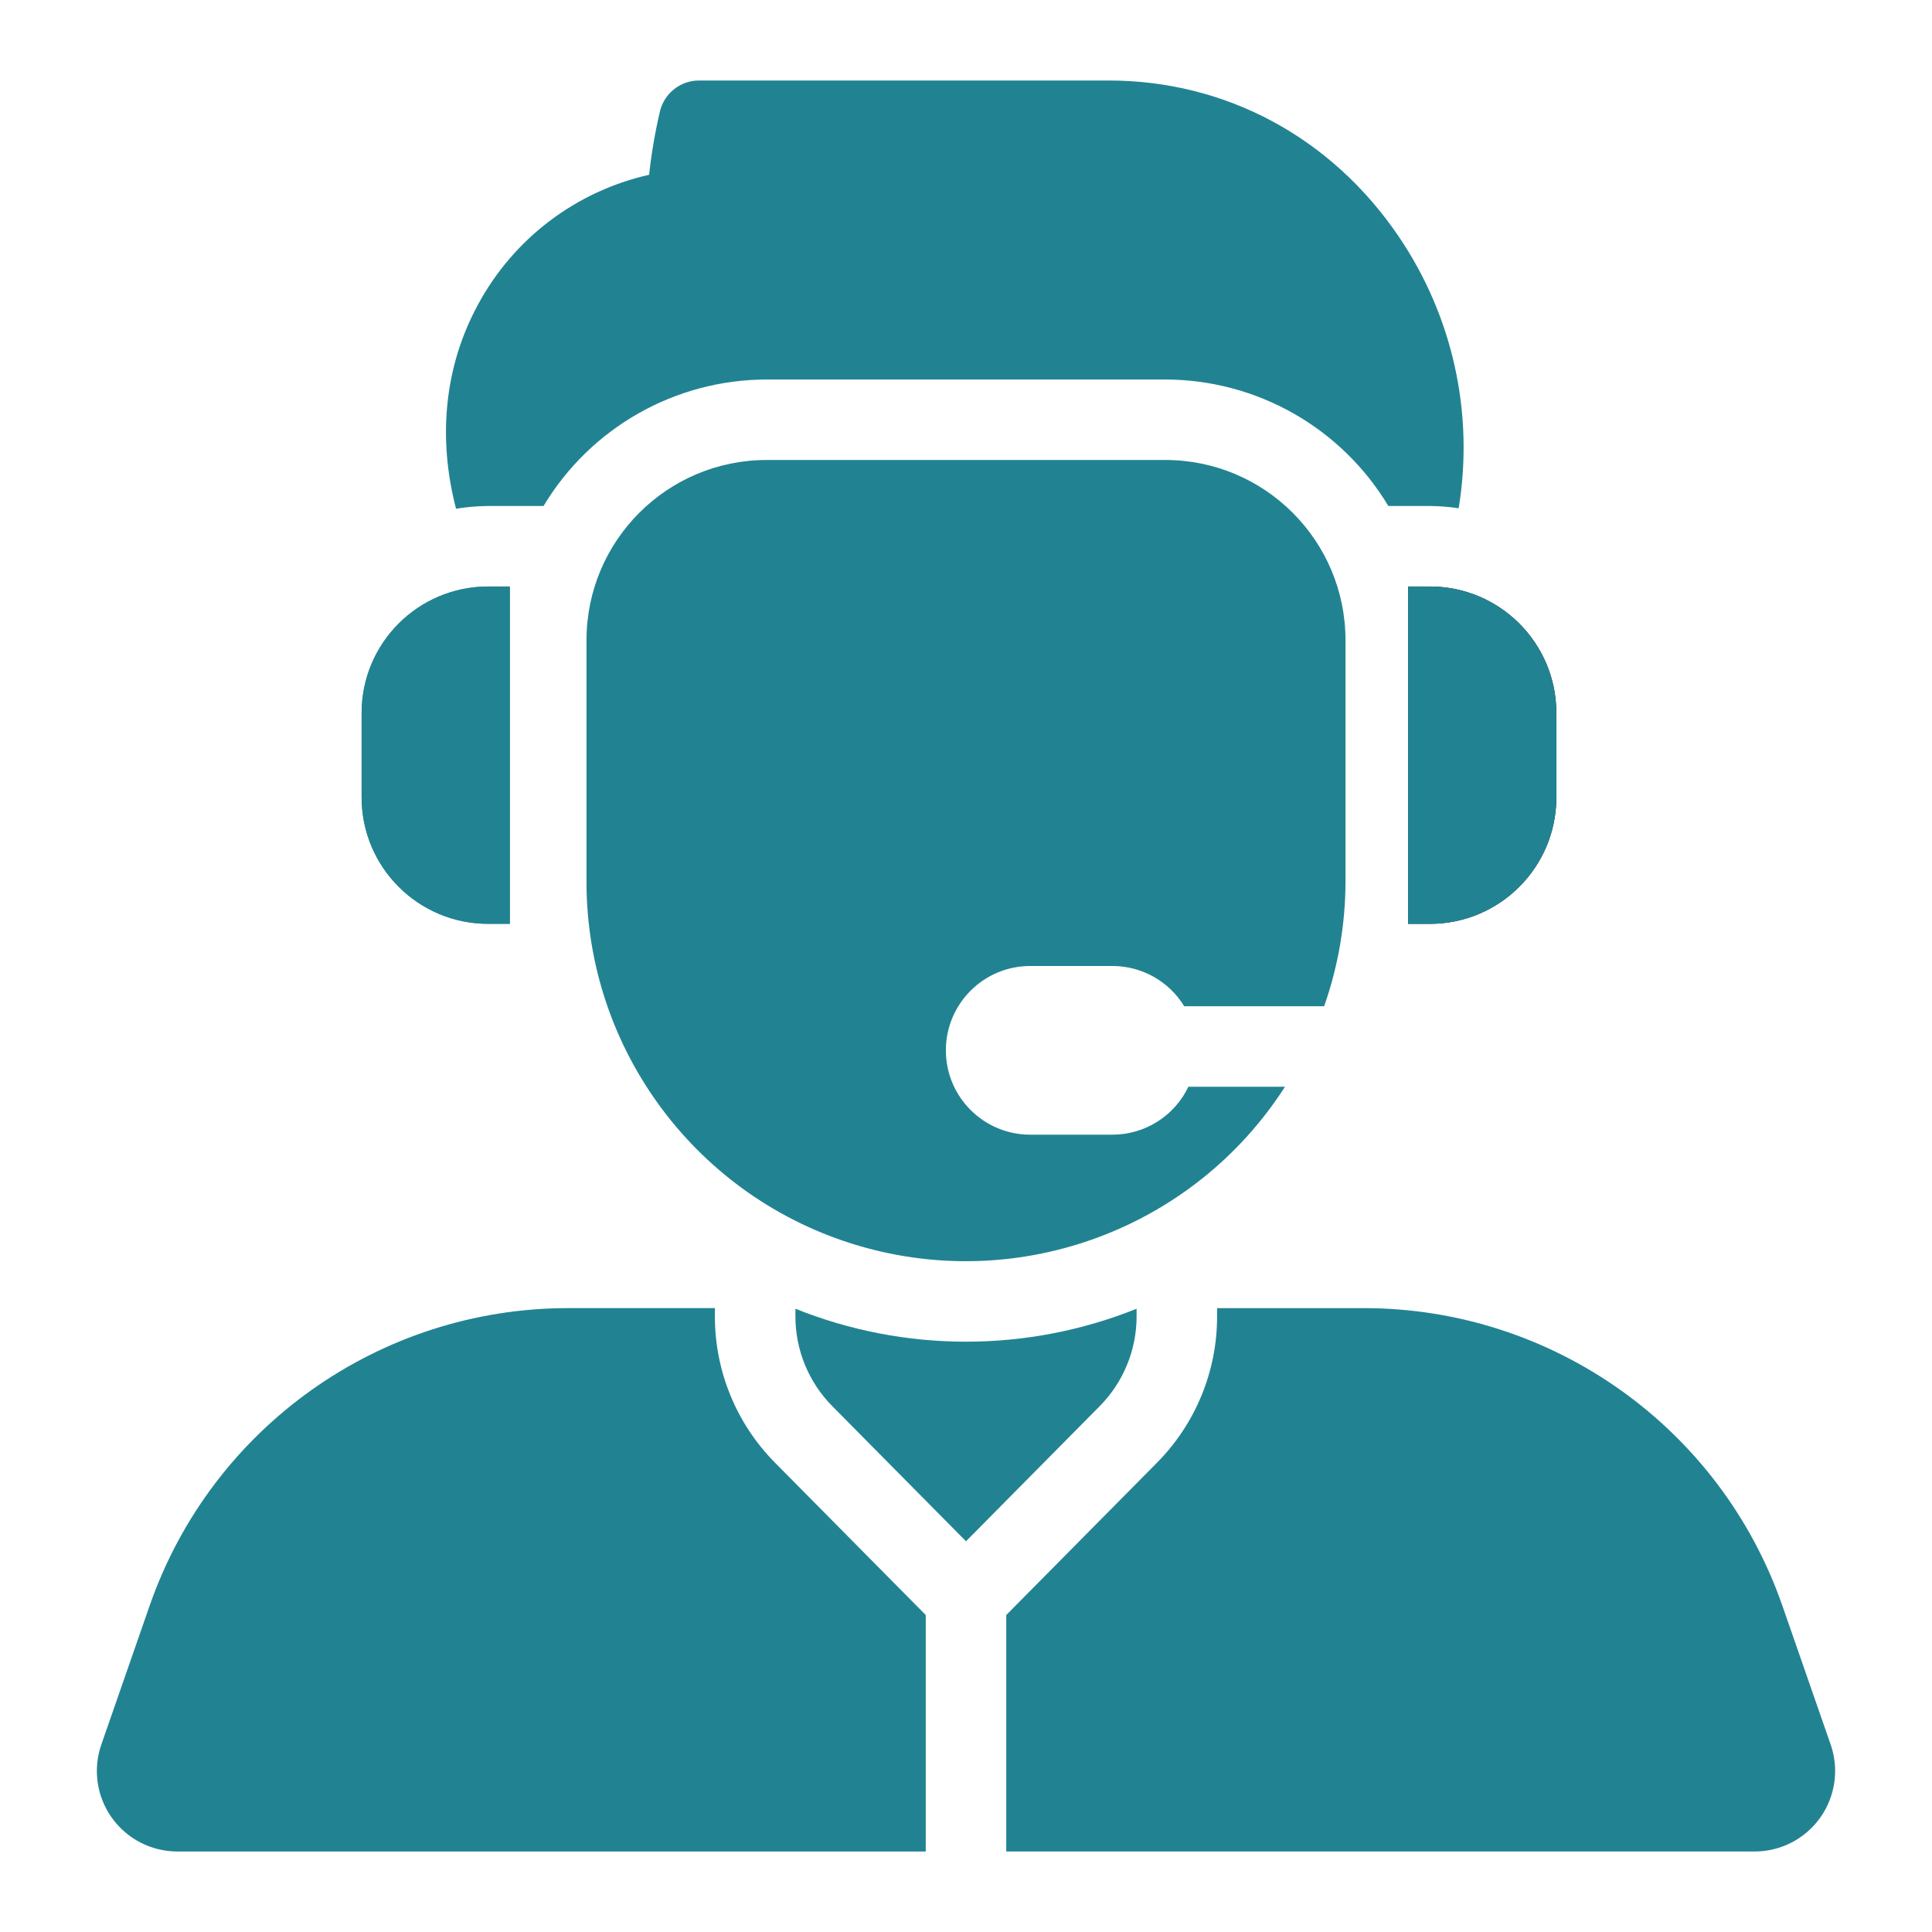
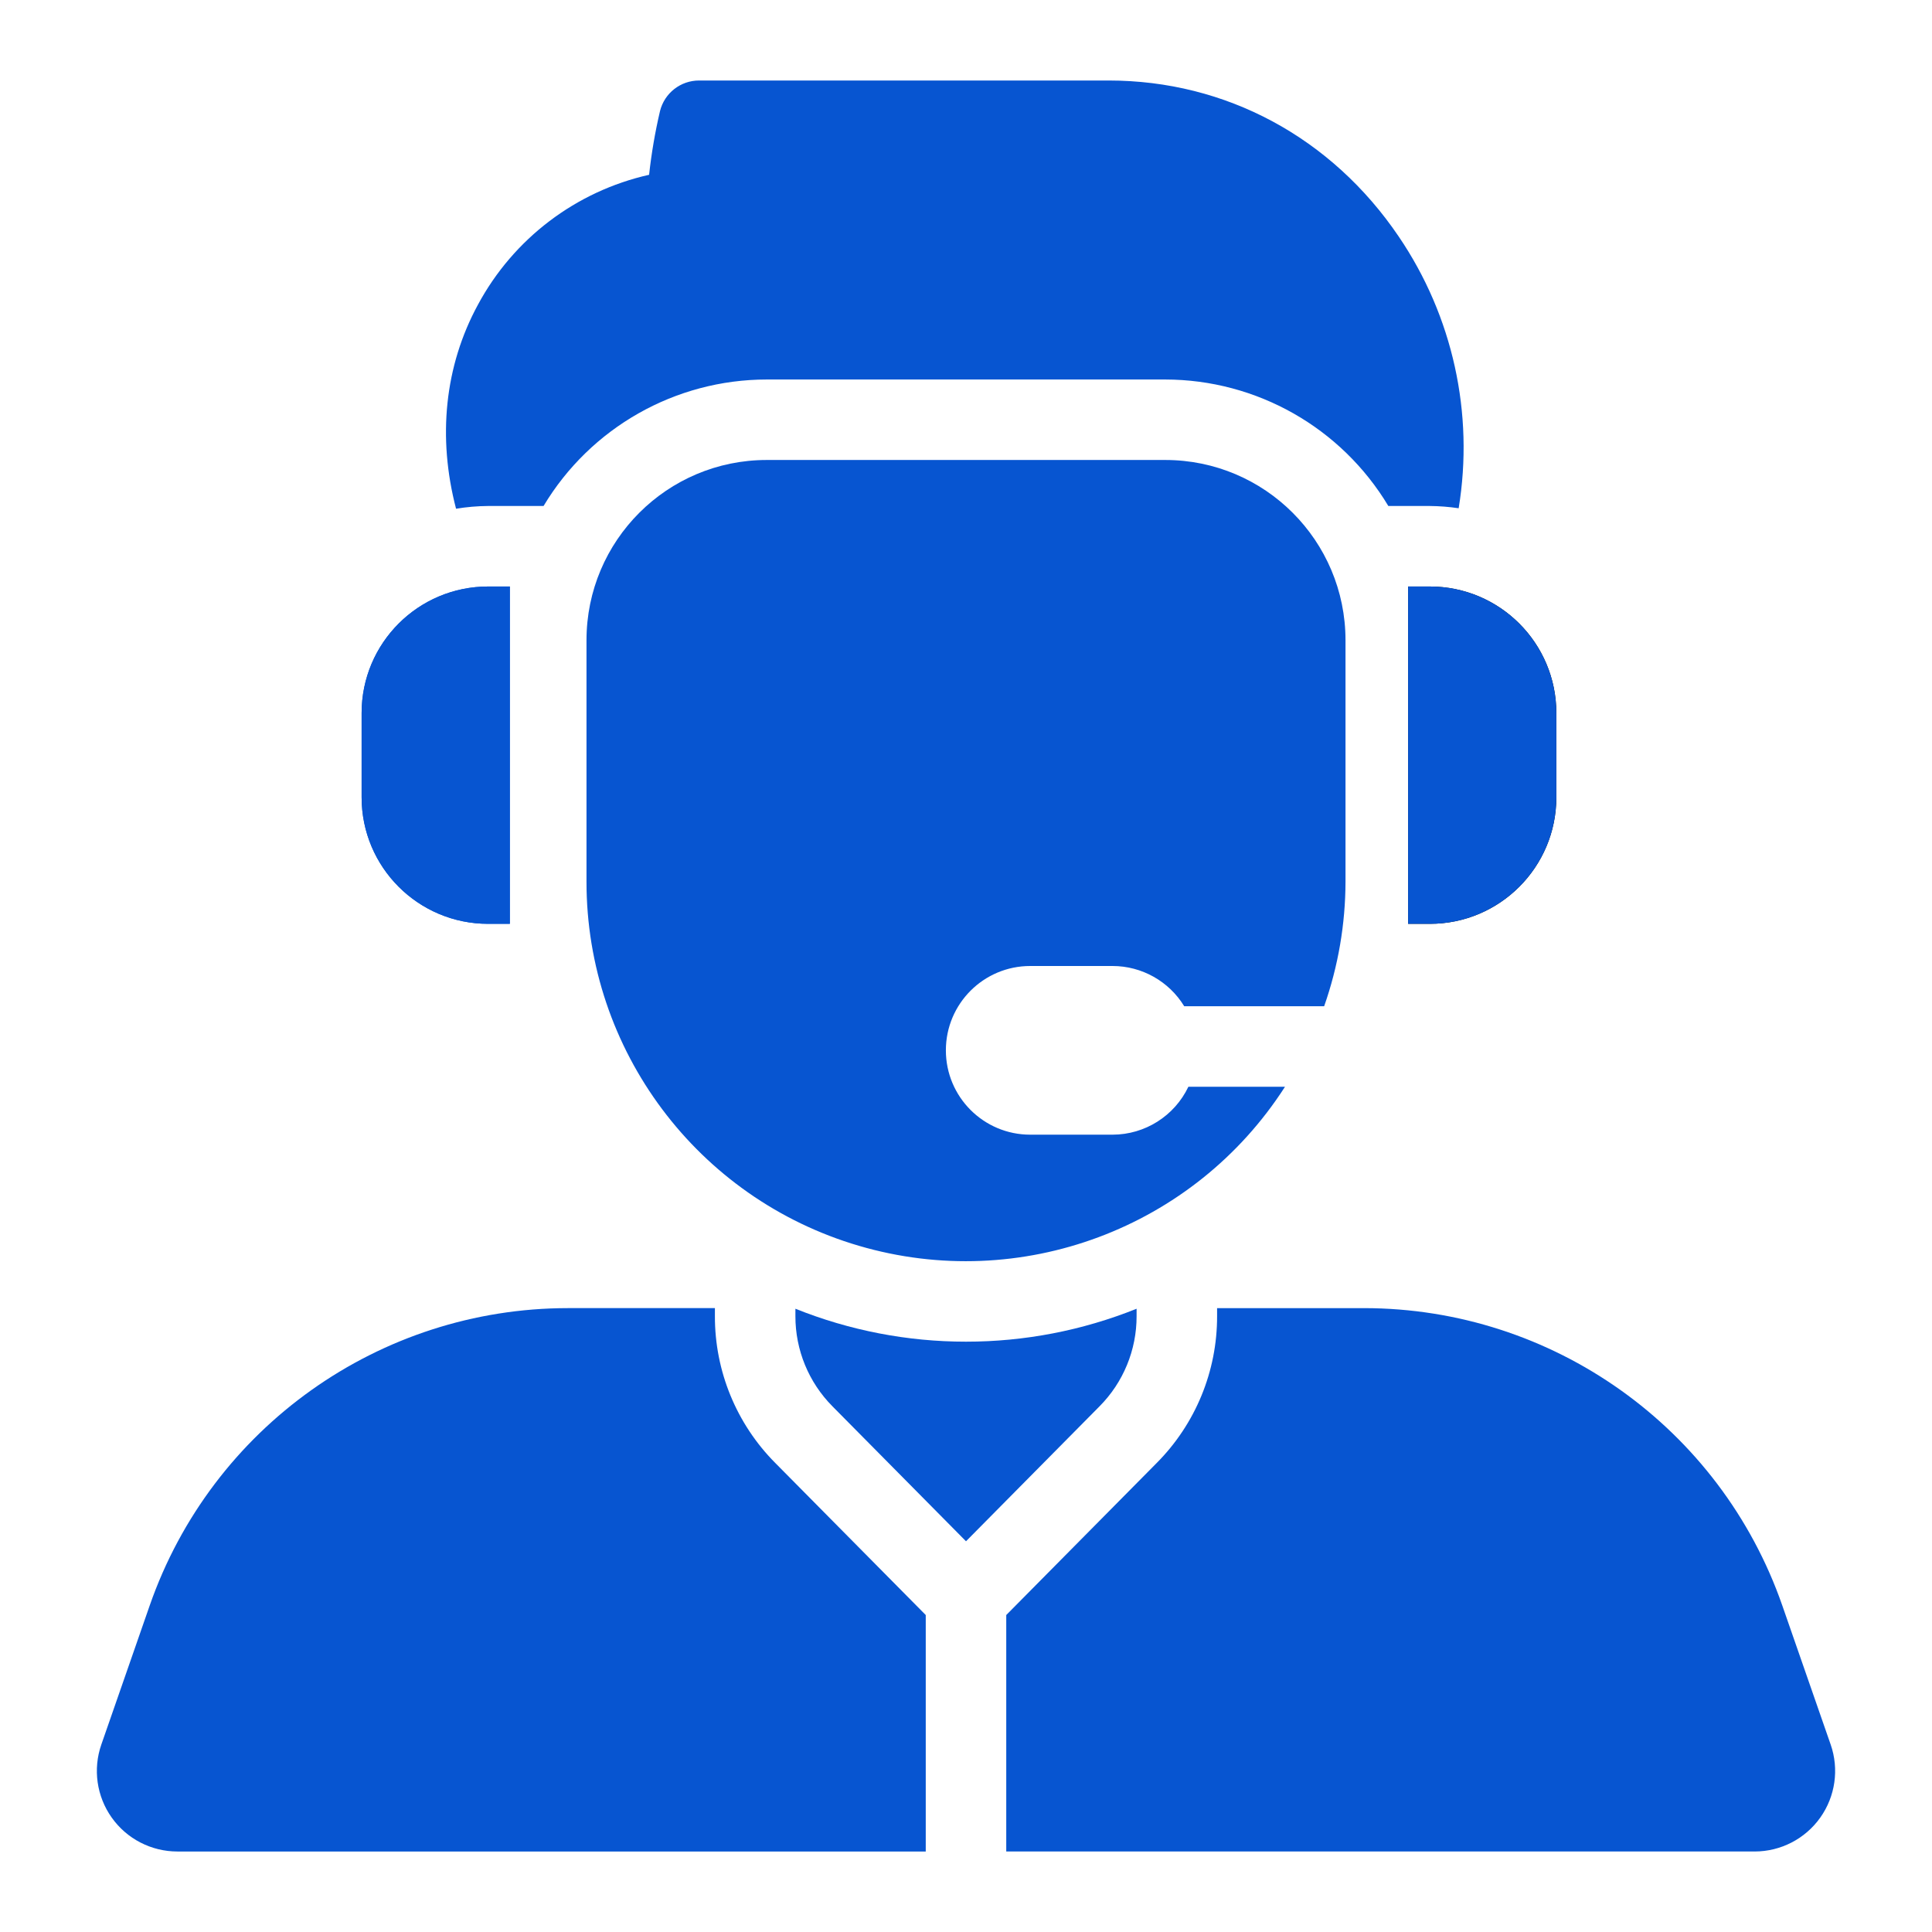
<svg xmlns="http://www.w3.org/2000/svg" id="Layer_1" data-name="Layer 1" viewBox="0 0 512 512">
  <path d="M373.167,155.429h5.754a33.524,33.524,0,0,1,33.524,33.524V211.3a33.524,33.524,0,0,1-33.524,33.524h-5.754Z" />
-   <path fill="#218392" d="M135.111,155.429h-5.754a33.524,33.524,0,0,0-33.524,33.524V211.3a33.524,33.524,0,0,0,33.524,33.524h5.754Z" />
-   <path fill="#218392" d="M367.923,134.094h11a54.766,54.766,0,0,1,7.638.6A99.48,99.48,0,0,0,370.7,62.719c-17.807-26.3-45.833-41.385-76.891-41.385H185.26A10.664,10.664,0,0,0,174.917,29.4a141.36,141.36,0,0,0-2.9,16.922,68.594,68.594,0,0,0-45.349,34.411c-8.857,16.281-10.743,35.188-5.809,54.087a54.741,54.741,0,0,1,8.5-.728h14.69A69.007,69.007,0,0,1,203.2,100.573H308.8A69.028,69.028,0,0,1,367.923,134.094Z" />
-   <path fill="#218392" d="M314.934,288a22.288,22.288,0,0,1-20.077,12.7H273.016a22.349,22.349,0,0,1-22.349-22.349h0A22.349,22.349,0,0,1,273.016,256h21.841a22.269,22.269,0,0,1,18.974,10.667h37.081a100.17,100.17,0,0,0,5.66-33.016V169.676A47.772,47.772,0,0,0,308.8,121.9H203.2a47.772,47.772,0,0,0-47.772,47.771v63.975A100.518,100.518,0,0,0,340.539,288Z" />
-   <path fill="#218392" d="M373.167,155.429h5.754a33.524,33.524,0,0,1,33.524,33.524V211.3a33.524,33.524,0,0,1-33.524,33.524h-5.754Z" />
-   <path fill="#218392" d="M135.111,155.429h-5.754a33.524,33.524,0,0,0-33.524,33.524V211.3a33.524,33.524,0,0,0,33.524,33.524h5.754Z" />
-   <path fill="#218392" d="M245.333,428l-39.865-40.284a55,55,0,0,1-16.01-38.937v-2.115H150.5A117.426,117.426,0,0,0,39.682,425.453l-12.828,36.87a21.334,21.334,0,0,0,20.151,28.344H245.333Z" />
-   <path fill="#218392" d="M485.146,462.323l-12.828-36.87A117.426,117.426,0,0,0,361.5,346.667H322.542v2.115a55,55,0,0,1-16.021,38.943L266.667,428v62.665H464.995a21.334,21.334,0,0,0,20.151-28.344Z" />
-   <path fill="#218392" d="M256,355.557a121.2,121.2,0,0,1-45.208-8.728v1.952a33.814,33.814,0,0,0,9.839,23.932L256,408.453l35.365-35.74a33.8,33.8,0,0,0,9.844-23.932V346.83A121.213,121.213,0,0,1,256,355.557Z" />
+   <path fill="#0755d1" d="M135.111,155.429h-5.754a33.524,33.524,0,0,0-33.524,33.524V211.3a33.524,33.524,0,0,0,33.524,33.524h5.754Z" />
+   <path fill="#0755d1" d="M367.923,134.094h11a54.766,54.766,0,0,1,7.638.6A99.48,99.48,0,0,0,370.7,62.719c-17.807-26.3-45.833-41.385-76.891-41.385H185.26A10.664,10.664,0,0,0,174.917,29.4a141.36,141.36,0,0,0-2.9,16.922,68.594,68.594,0,0,0-45.349,34.411c-8.857,16.281-10.743,35.188-5.809,54.087a54.741,54.741,0,0,1,8.5-.728h14.69A69.007,69.007,0,0,1,203.2,100.573H308.8A69.028,69.028,0,0,1,367.923,134.094Z" />
+   <path fill="#0755d1" d="M314.934,288a22.288,22.288,0,0,1-20.077,12.7H273.016a22.349,22.349,0,0,1-22.349-22.349h0A22.349,22.349,0,0,1,273.016,256h21.841a22.269,22.269,0,0,1,18.974,10.667h37.081a100.17,100.17,0,0,0,5.66-33.016V169.676A47.772,47.772,0,0,0,308.8,121.9H203.2a47.772,47.772,0,0,0-47.772,47.771v63.975A100.518,100.518,0,0,0,340.539,288Z" />
+   <path fill="#0755d1" d="M373.167,155.429h5.754a33.524,33.524,0,0,1,33.524,33.524V211.3a33.524,33.524,0,0,1-33.524,33.524h-5.754Z" />
+   <path fill="#0755d1" d="M135.111,155.429h-5.754a33.524,33.524,0,0,0-33.524,33.524V211.3a33.524,33.524,0,0,0,33.524,33.524h5.754Z" />
+   <path fill="#0755d1" d="M245.333,428l-39.865-40.284a55,55,0,0,1-16.01-38.937v-2.115H150.5A117.426,117.426,0,0,0,39.682,425.453l-12.828,36.87a21.334,21.334,0,0,0,20.151,28.344H245.333Z" />
+   <path fill="#0755d1" d="M485.146,462.323l-12.828-36.87A117.426,117.426,0,0,0,361.5,346.667H322.542v2.115a55,55,0,0,1-16.021,38.943L266.667,428v62.665H464.995a21.334,21.334,0,0,0,20.151-28.344Z" />
+   <path fill="#0755d1" d="M256,355.557a121.2,121.2,0,0,1-45.208-8.728v1.952a33.814,33.814,0,0,0,9.839,23.932L256,408.453l35.365-35.74a33.8,33.8,0,0,0,9.844-23.932V346.83A121.213,121.213,0,0,1,256,355.557Z" />
</svg>
